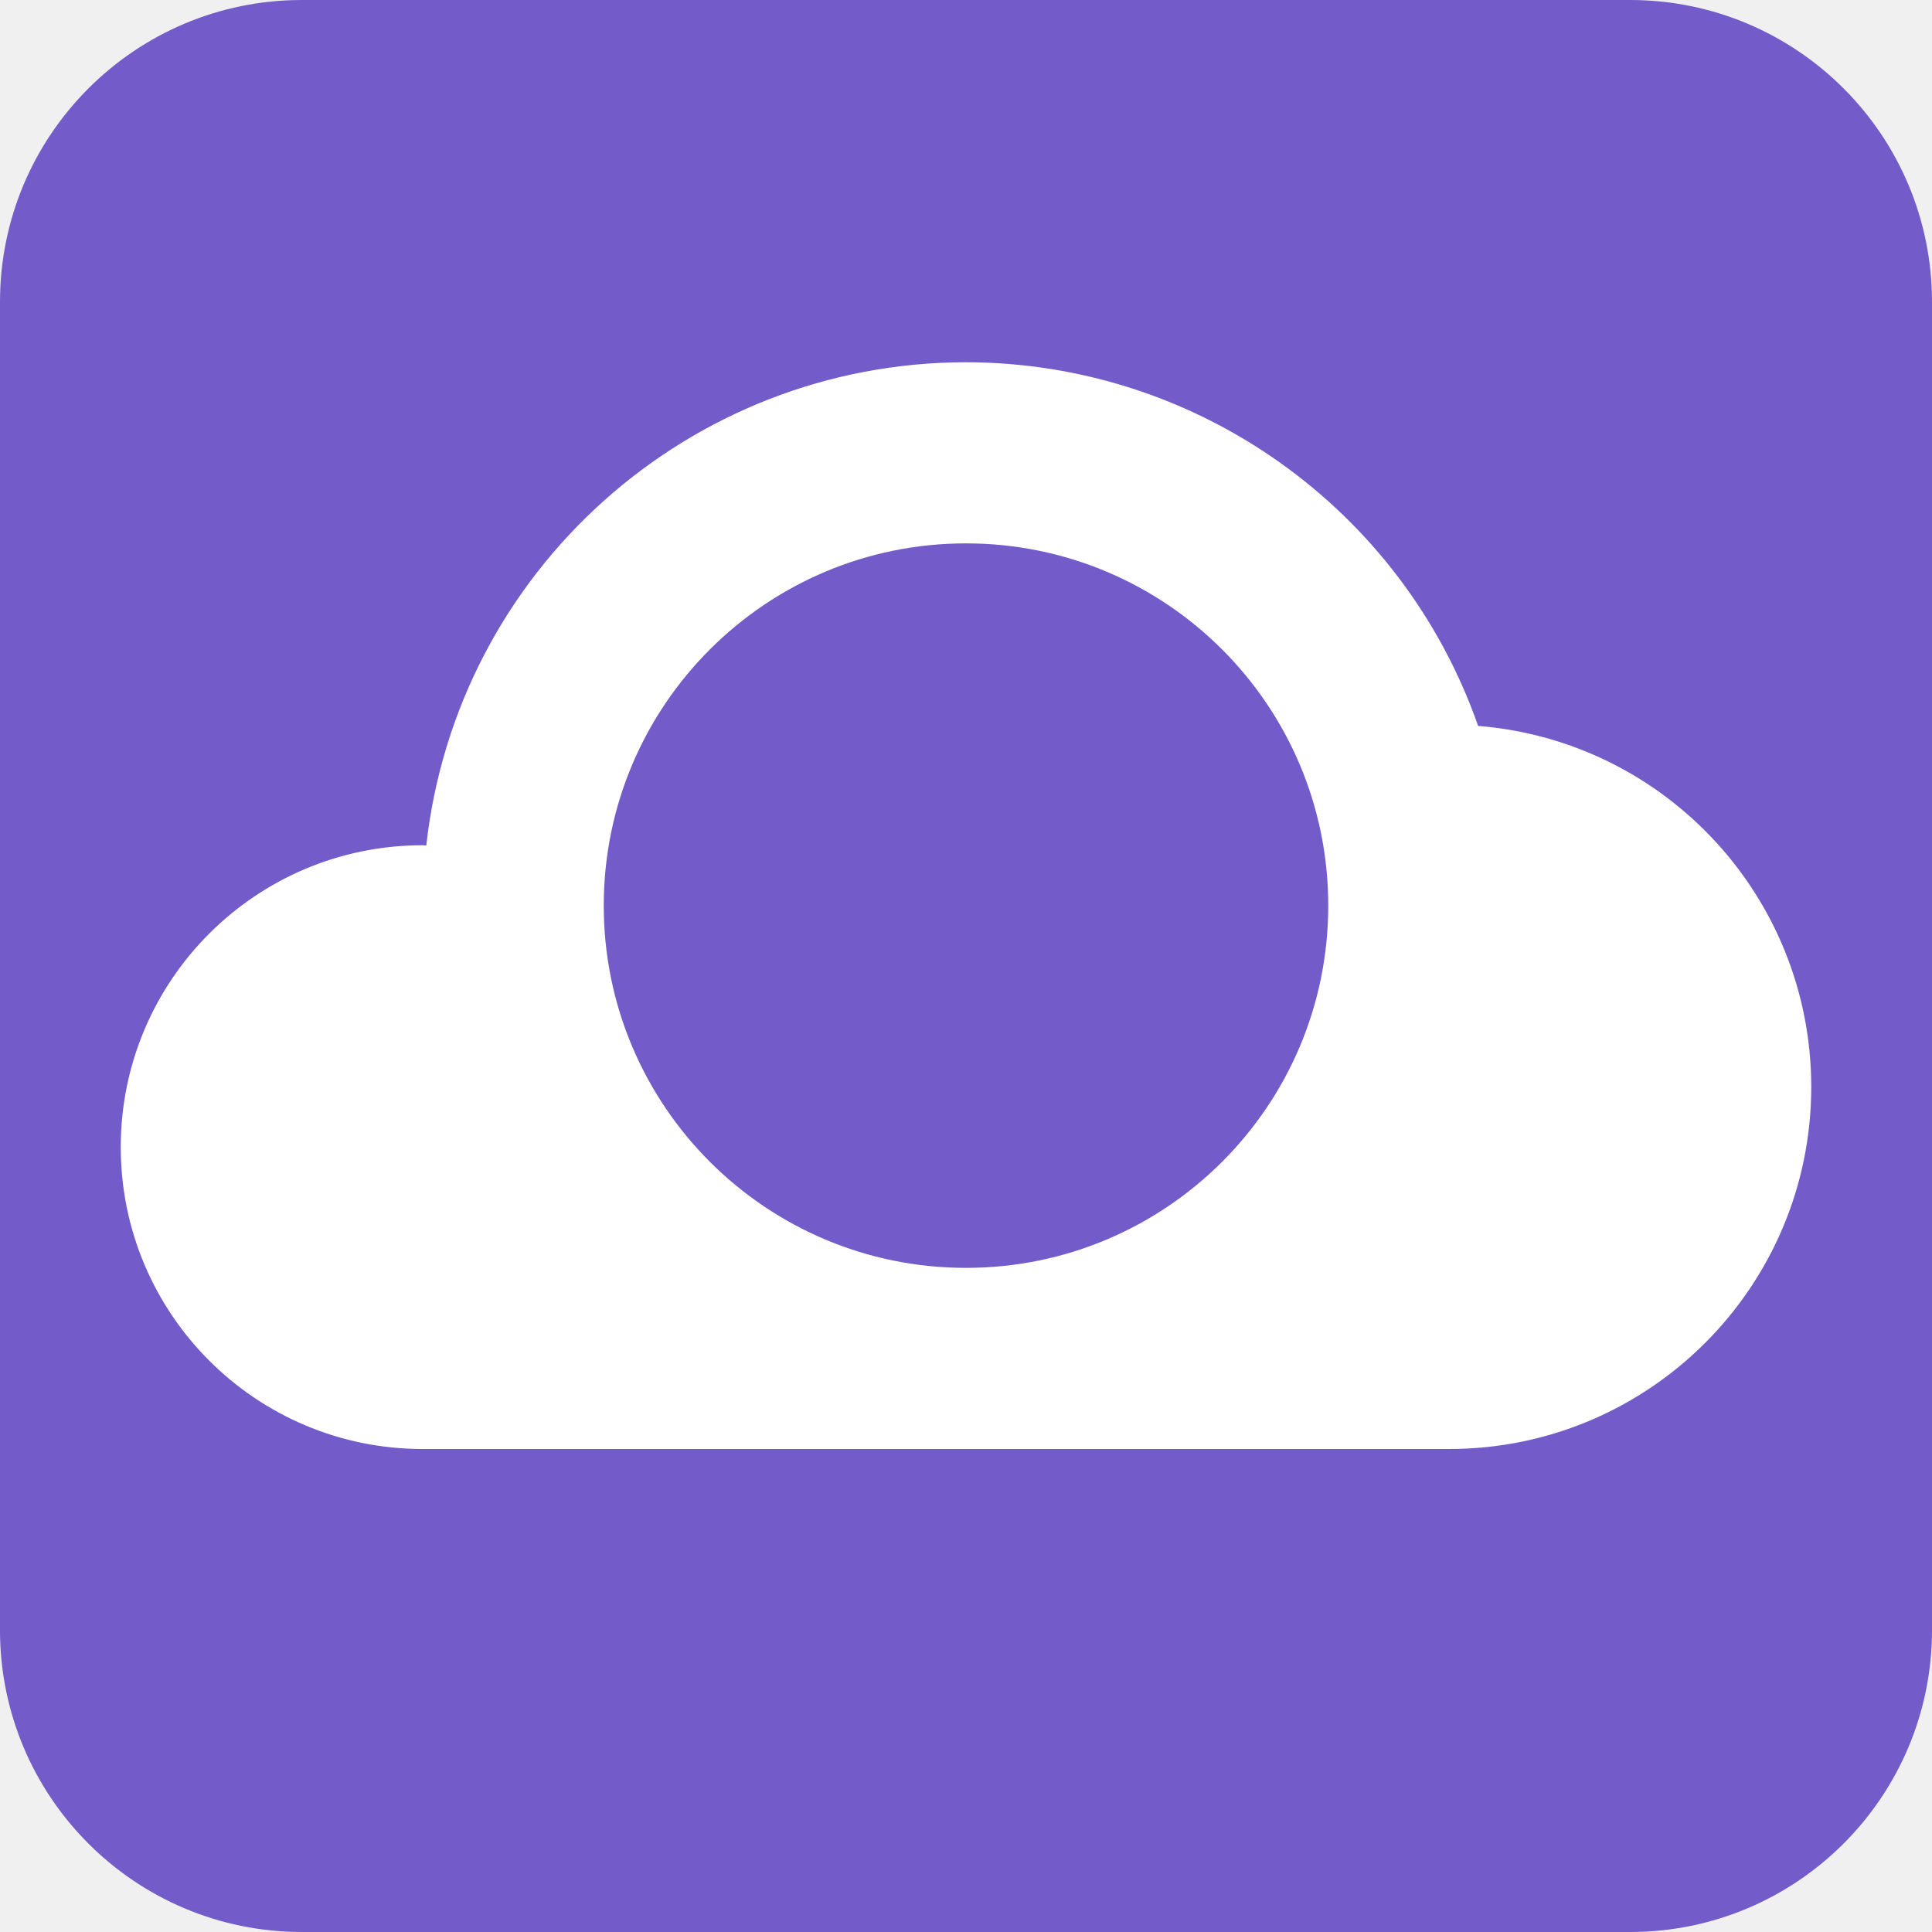
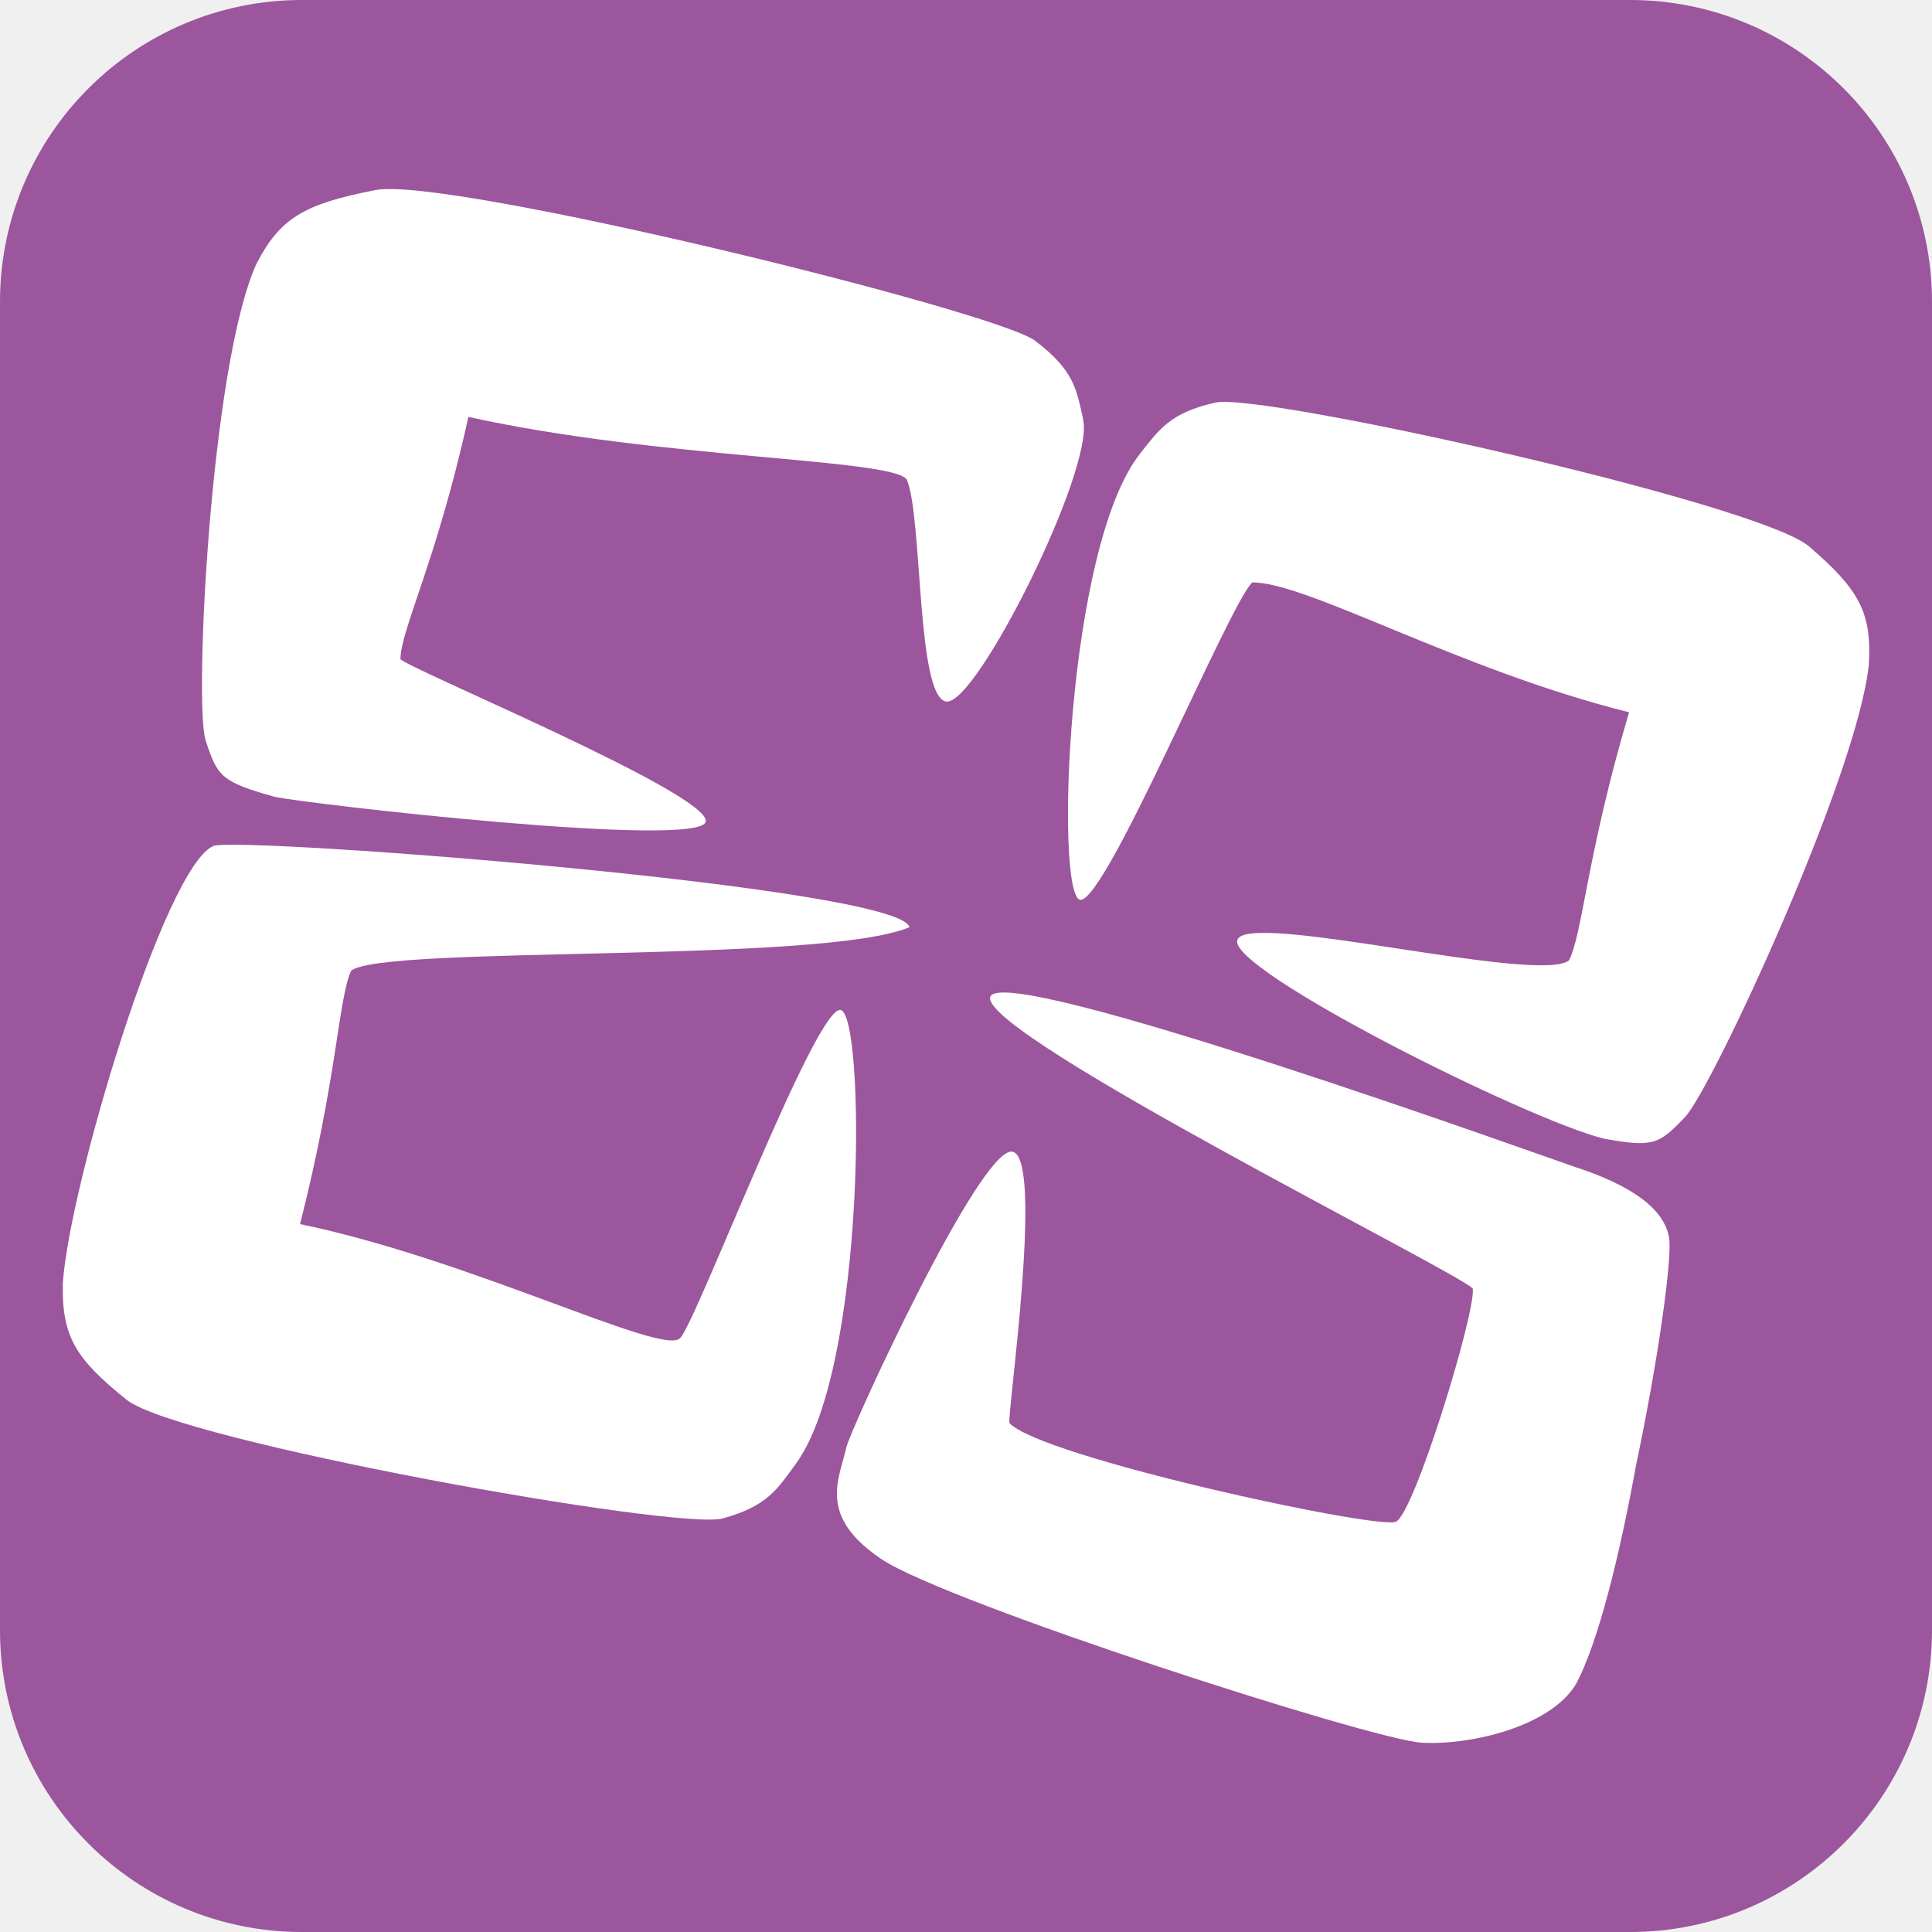
- <svg xmlns="http://www.w3.org/2000/svg" version="1.1" xml:space="preserve" height="128" width="128" enable-background="new 0 0 595.275 311.111" y="0px" x="0px" viewBox="0 0 128 128">
-   <rect rx="20" ry="20" height="128" width="128" y="-0" x="0" fill="#745bca" />
-   <path d="m64 24a36 36 0 0 0 -35.758 32.016 20 20 0 0 0 -0.242 -0.016 20 20 0 0 0 -20 20 20 20 0 0 0 20 20h36 32a24 24 0 0 0 24 -24 24 24 0 0 0 -22.07 -23.906 36 36 0 0 0 -33.93 -24.094zm0 12a24 24 0 0 1 24 24 24 24 0 0 1 -24 24 24 24 0 0 1 -24 -24 24 24 0 0 1 24 -24z" fill="#fff" />
+ <svg xmlns="http://www.w3.org/2000/svg" id="Layer_1" version="1.1" viewBox="0 0 128 128">
+   <defs>
+     <style>
+       .st0 {
+         fill: #fff;
+       }
+ 
+       .st1 {
+         fill: #9c569d;
+       }
+     </style>
+   </defs>
+   <rect class="st1" y="0" width="128" height="128" rx="20" ry="20" />
+   <g>
+     <path class="st0" d="M71.77,27.81c-.45-1.98-.57-3.25-3.2-5.24-2.64-1.98-38.91-10.9-43.68-9.98-4.76.93-6.33,1.85-7.9,4.89-3.04,6.69-4.14,29.15-3.37,31.56.78,2.41,1.04,2.76,4.57,3.75,2.06.46,28.35,3.49,28.57,1.63.22-1.87-19.95-10.21-20.23-10.76.03-1.99,2.41-6.52,4.5-16.04,12.59,2.79,28.01,2.75,29.04,4.14,1.06,2.36.63,14.51,2.64,14.72,2.01.21,9.8-15.41,9.05-18.66Z" />
+     <path class="st0" d="M75.53,30.05c1.29-1.61,1.98-2.7,5-3.38,3.02-.68,35.98,6.67,39.32,9.53,3.34,2.87,4.15,4.37,3.97,7.78-.73,7.35-10.41,28.15-12.16,30-1.75,1.85-2.12,2.05-5.39,1.46-5.14-1.27-24.84-11.16-24.3-13.15.54-2,19.91,2.94,21.98,1.34.92-1.82,1.16-6.92,3.98-16.44-11.3-2.82-21.38-8.65-24.97-8.6-1.58,1.55-9.73,21.28-11.4,21.02-1.67-.26-.92-23.47,3.99-29.57Z" />
+     <path class="st0" d="M110.58,81.99c-.33-1.85-2.33-3.42-6.39-4.73-1-.32-38.13-13.74-38.59-11.18-.46,2.55,31.28,18.34,31.98,19.3.16,1.7-3.88,14.9-5.1,15.44-1.22.54-23.55-4.29-25.6-6.54-.19-.33,2.32-17.62.19-17.98-2.13-.35-10.75,18.44-11,19.6-.46,2.1-1.94,4.54,2.35,7.41,4.29,2.87,32.52,11.98,35.8,12.15,3.29.17,8.51-1.09,10.19-3.88,1.5-2.79,2.92-8.67,3.98-14.49,1.47-6.96,2.42-13.81,2.19-15.09Z" />
+     <path class="st0" d="M45.05,88.66c-1.13,1.2-13.82-5.21-25.17-7.56,2.47-9.73,2.53-14.9,3.38-16.78,2-1.71,31.19-.45,36.99-2.89-.58-2.67-44.05-6-46.1-5.39-3.24,1.36-9.58,22.59-9.99,29.02-.06,3.45.8,4.93,4.23,7.68,3.43,2.74,36.5,8.68,39.49,7.86,2.99-.82,3.63-1.96,4.86-3.64,4.68-6.38,4.61-29.86,2.94-30.05-1.67-.19-9.49,20.55-10.62,21.75Z" />
+   </g>
</svg>
